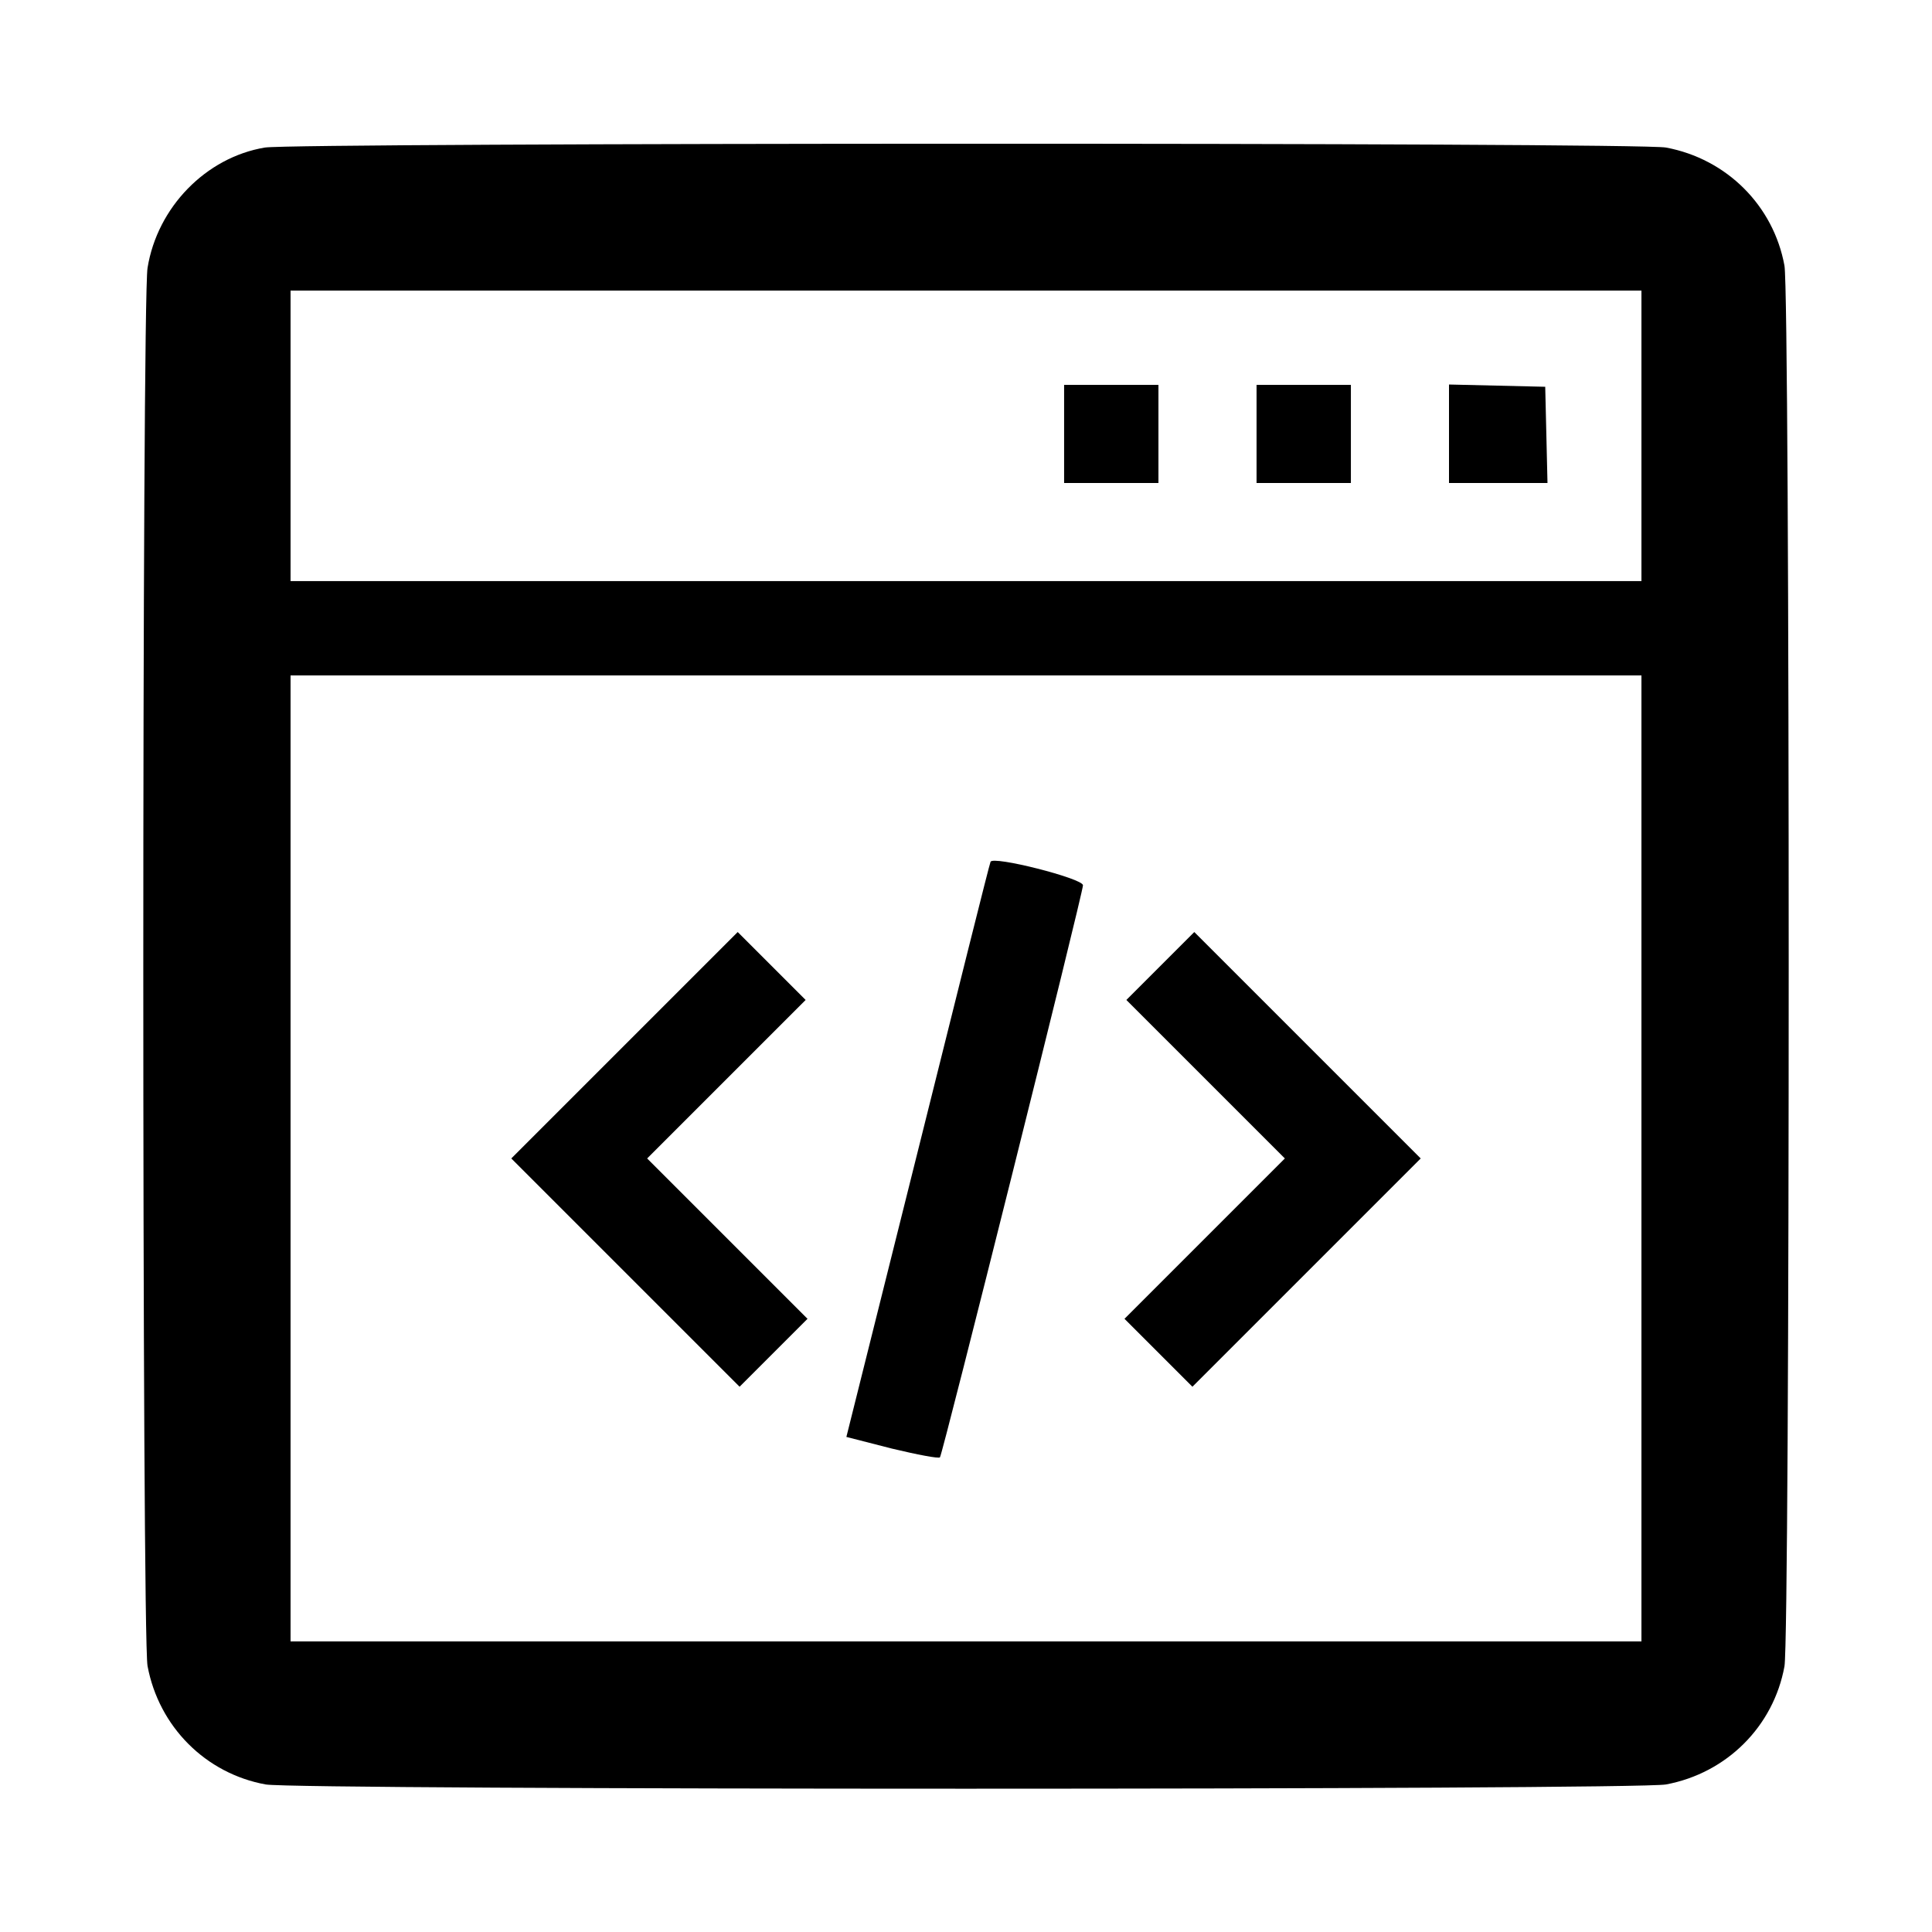
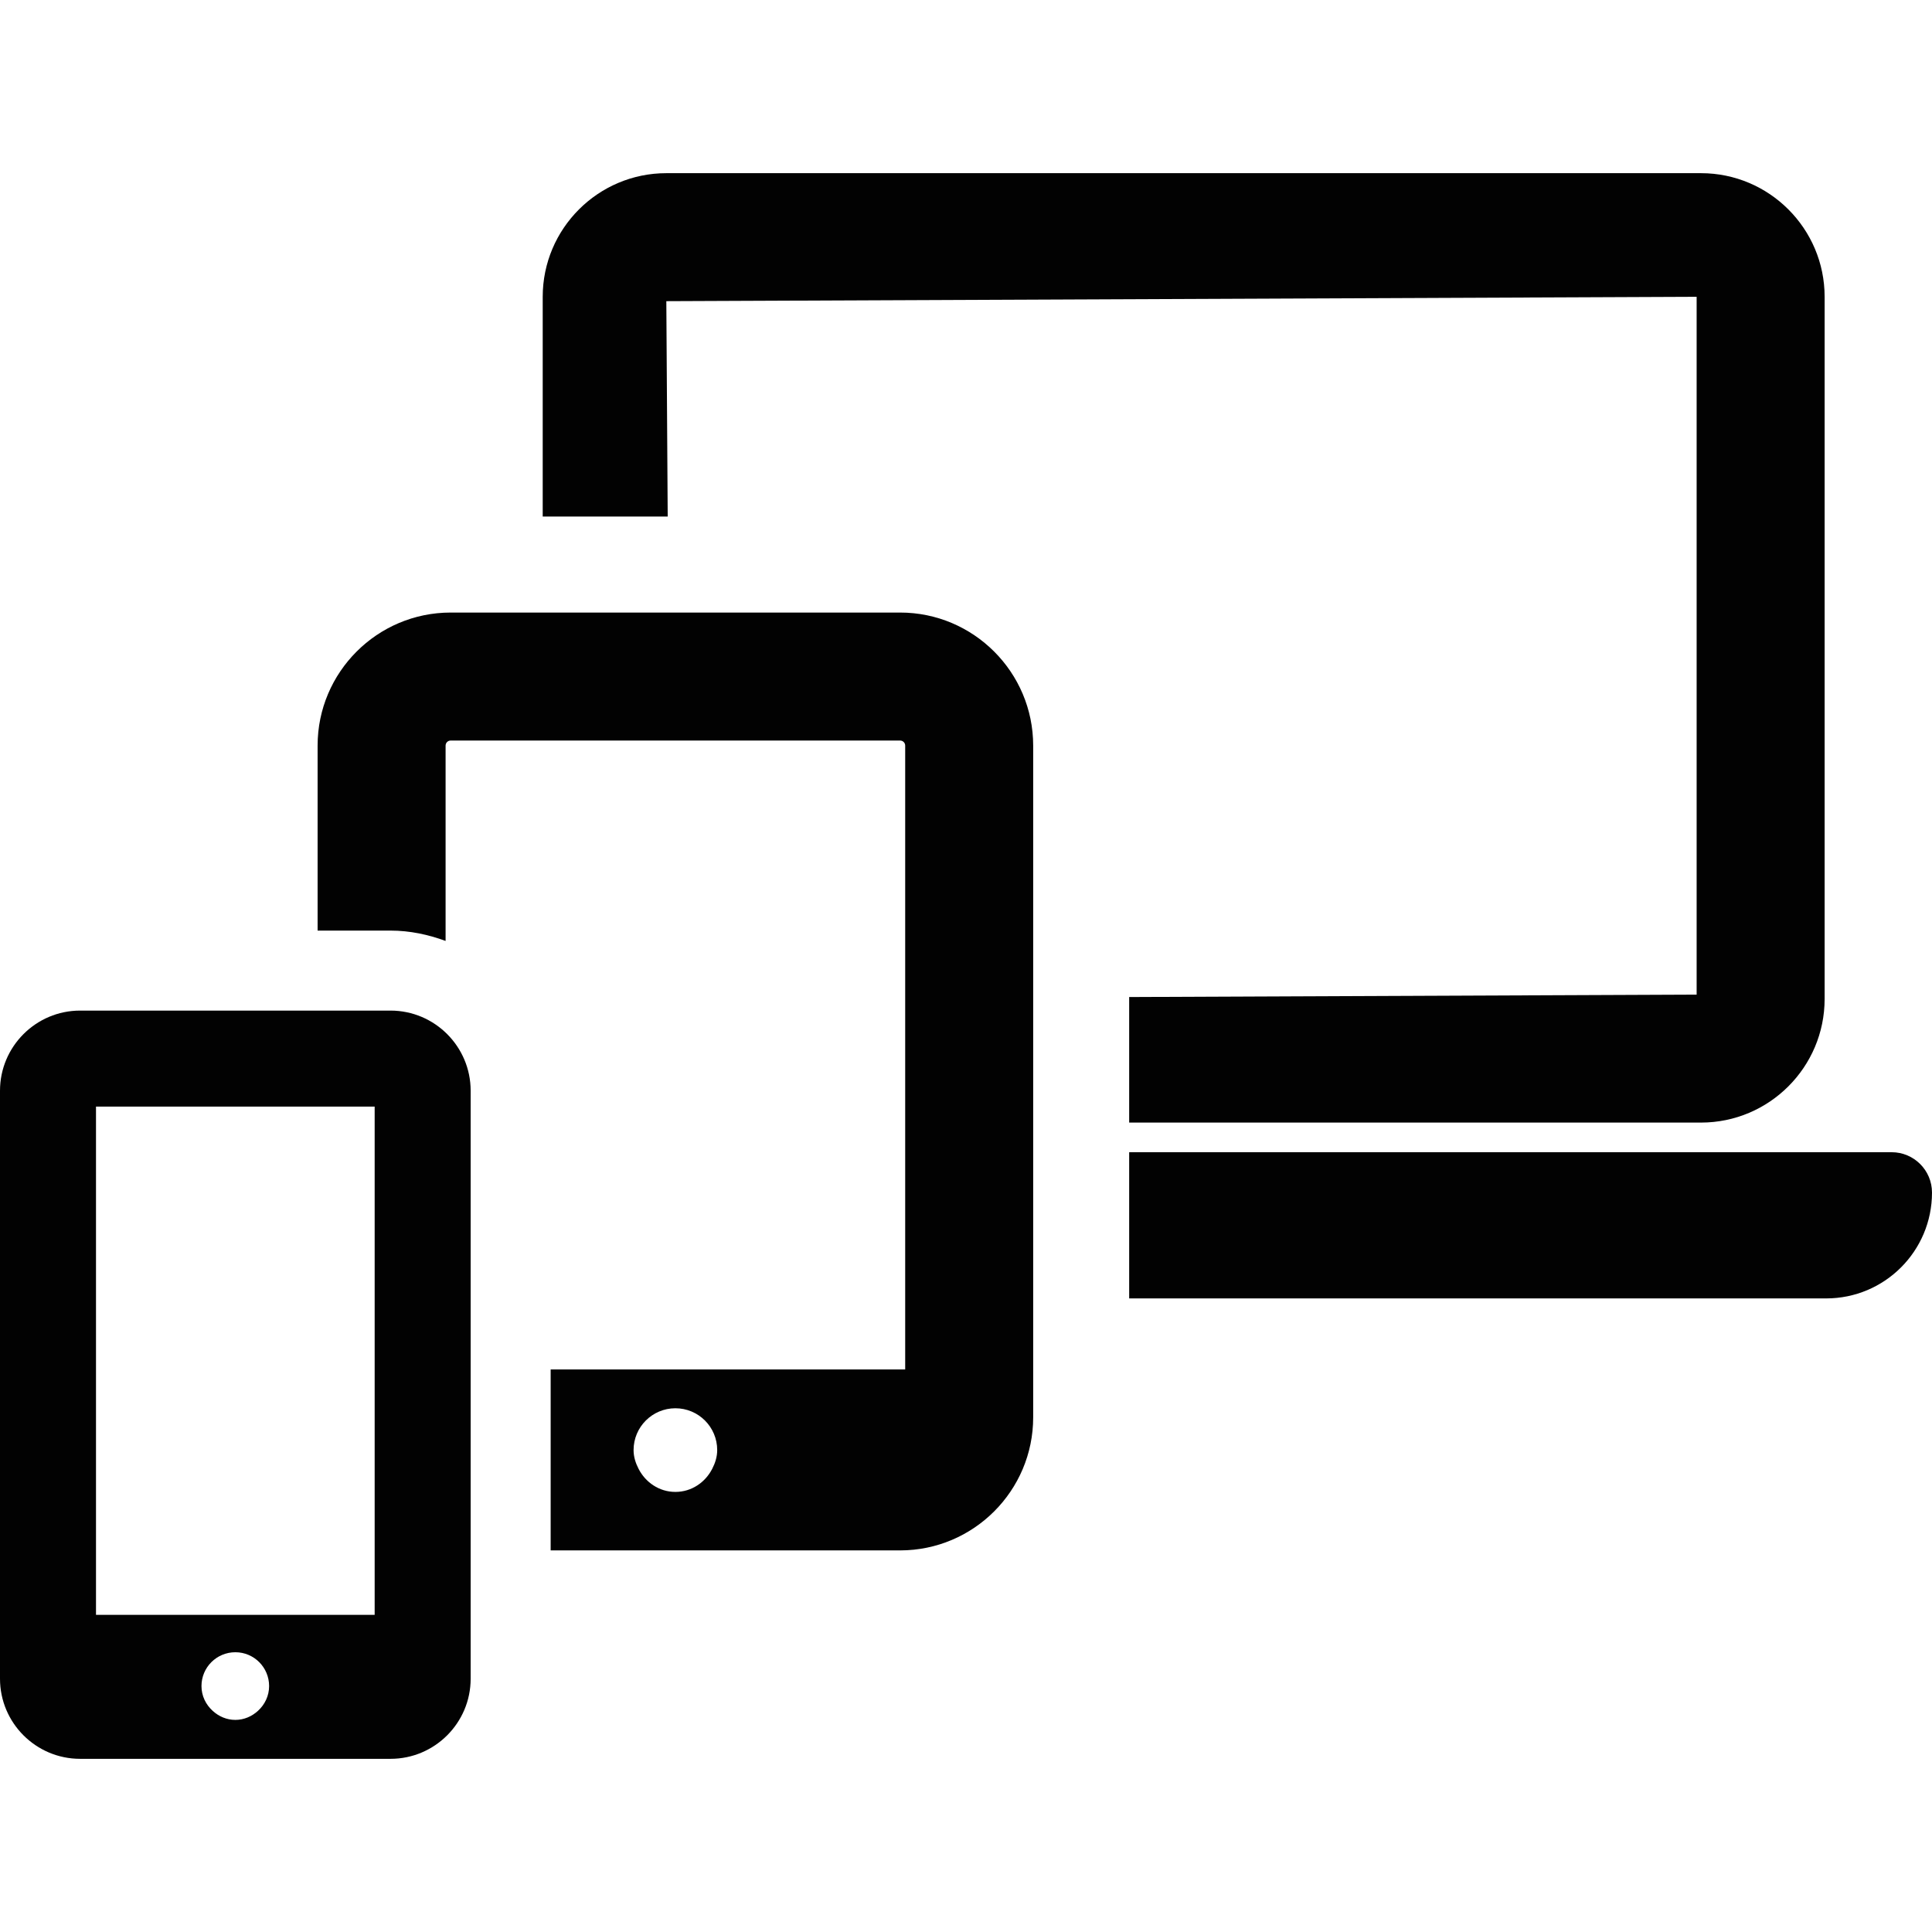
- <svg xmlns="http://www.w3.org/2000/svg" version="1.0" width="512pt" height="512pt" viewBox="0 0 512 512" preserveAspectRatio="xMidYMid meet">
-   <g transform="translate(0,512) scale(0.1,-0.1)" fill="#000000" stroke="none">
-     <path d="M702 4729 c-156 -26 -285 -158 -311 -319 -15 -92 -15 -3624 0 -3705 30 -161 154 -285 313 -314 84 -15 3628 -15 3711 0 161 30 285 154 314 313 15 84 15 3628 0 3712 -29 159 -153 283 -314 313 -72 14 -3632 13 -3713 0z m3648 -764 l0 -385 -1790 0 -1790 0 0 385 0 385 1790 0 1790 0 0 -385z m0 -1915 l0 -1280 -1790 0 -1790 0 0 1280 0 1280 1790 0 1790 0 0 -1280z" />
-     <path d="M2820 3970 l0 -130 125 0 125 0 0 130 0 130 -125 0 -125 0 0 -130z" />
-     <path d="M3330 3970 l0 -130 125 0 125 0 0 130 0 130 -125 0 -125 0 0 -130z" />
-     <path d="M3840 3970 l0 -130 130 0 131 0 -3 128 -3 127 -127 3 -128 3 0 -131z" />
-     <path d="M2625 2836 c-3 -6 -89 -351 -193 -768 l-189 -756 121 -31 c67 -16 124 -27 127 -23 7 8 379 1495 379 1516 0 18 -240 79 -245 62z" />
-     <path d="M1655 2350 l-300 -300 302 -302 303 -303 90 90 90 90 -212 212 -213 213 210 210 210 210 -90 90 -90 90 -300 -300z" />
-     <path d="M3075 2560 l-90 -90 210 -210 210 -210 -213 -213 -212 -212 90 -90 90 -90 303 303 302 302 -300 300 -300 300 -90 -90z" />
+ <svg xmlns="http://www.w3.org/2000/svg" version="1.1" id="Capa_1" x="0px" y="0px" viewBox="0 0 482.229 482.229" style="enable-background:new 0 0 482.229 482.229;" xml:space="preserve">
+   <g>
+     <path style="fill:#020202;" d="M166.316,75.172l257.166-1.092V248.26l-141.64,0.6v31.338h142.732   c17.018,0,30.854-13.844,30.854-30.856V74.08c0-17.011-13.837-30.856-30.854-30.856H166.316c-17.018,0-30.855,13.845-30.855,30.856   v54.854h31.198L166.316,75.172z" />
+     <path style="fill:#020202;" d="M472.152,287.593h-190.31v36.493h173.977c14.585,0,26.41-11.824,26.41-26.417   C482.229,292.108,477.721,287.593,472.152,287.593z" />
+     <path style="fill:#020202;" d="M224.672,152.894H112.484c-18.313,0-33.21,14.897-33.21,33.211v46.173h18.203   c4.851,0,9.438,0.999,13.743,2.581v-48.754c0-0.694,0.56-1.264,1.264-1.264h112.188c0.703,0,1.264,0.569,1.264,1.264v155.717   h-88.492v45.159h87.229c18.314,0,33.211-14.897,33.211-33.211V186.105C257.883,167.792,242.986,152.894,224.672,152.894z    M168.578,372.382c-4.039,0-7.456-2.379-9.188-5.757c-0.733-1.426-1.248-2.979-1.248-4.686c0-5.765,4.681-10.435,10.436-10.435   c5.757,0,10.436,4.67,10.436,10.435c0,1.708-0.514,3.26-1.247,4.686C176.035,370.003,172.618,372.382,168.578,372.382z" />
+     <path style="fill:#020202;" d="M97.478,252.245H19.998C8.969,252.245,0,261.222,0,272.25v146.756   c0,11.03,8.969,19.999,19.998,19.999h77.479c11.029,0,19.999-8.969,19.999-19.999V272.25   C117.477,261.222,108.507,252.245,97.478,252.245z M23.96,276.205h69.556v126.859H23.96V276.205z M58.745,429.287   c-2.199,0-4.164-0.89-5.663-2.262c-1.699-1.544-2.792-3.712-2.792-6.185c0-4.665,3.776-8.439,8.455-8.439   c4.648,0,8.425,3.774,8.425,8.439c0,2.473-1.093,4.64-2.778,6.185C62.895,428.397,60.93,429.287,58.745,429.287z" />
  </g>
+   <g>
+ </g>
+   <g>
+ </g>
+   <g>
+ </g>
+   <g>
+ </g>
+   <g>
+ </g>
+   <g>
+ </g>
+   <g>
+ </g>
+   <g>
+ </g>
+   <g>
+ </g>
+   <g>
+ </g>
+   <g>
+ </g>
+   <g>
+ </g>
+   <g>
+ </g>
+   <g>
+ </g>
+   <g>
+ </g>
</svg>
